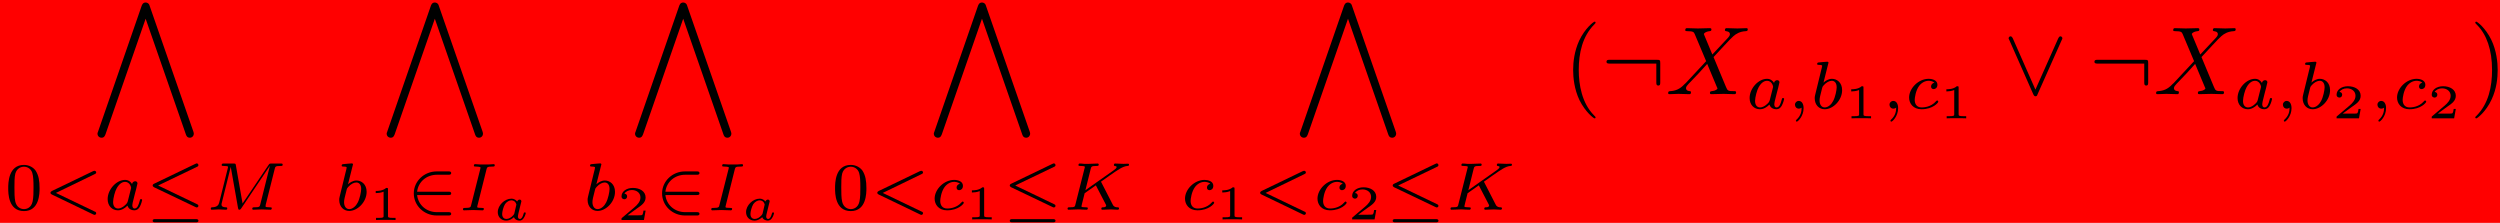
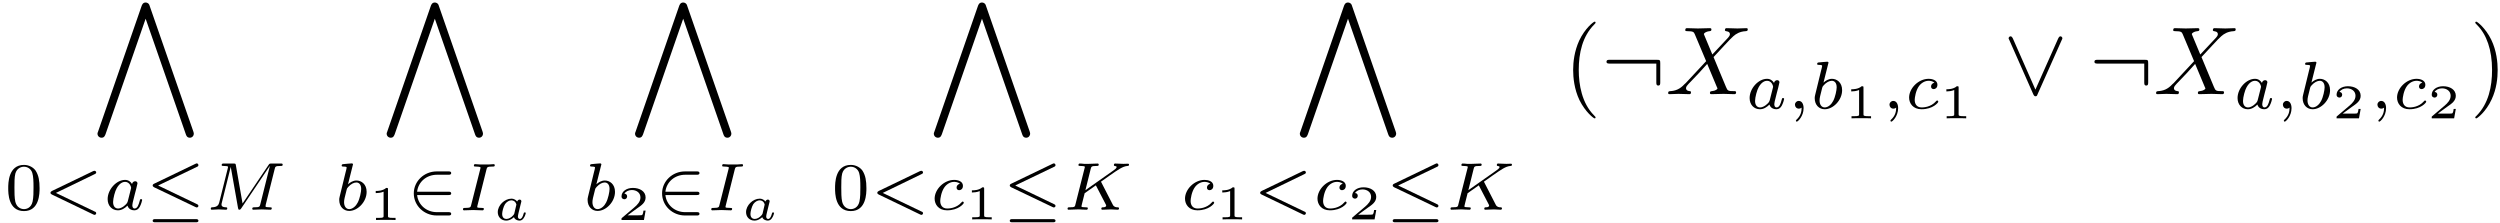
<svg xmlns="http://www.w3.org/2000/svg" xmlns:xlink="http://www.w3.org/1999/xlink" width="258pt" height="23pt" viewBox="0 0 258 23" version="1.1">
-   <rect width="100%" height="100%" fill="red" />
+   <rect width="100%" height="100%" fill="white" />
  <defs>
    <g>
      <symbol overflow="visible" id="glyph0-0">
        <path style="stroke:none;" d="M 9.672 13.578 C 9.719 13.719 9.797 13.953 10.094 13.953 C 10.328 13.953 10.5 13.766 10.5 13.531 C 10.5 13.484 10.5 13.469 10.453 13.312 L 5.906 0.234 C 5.844 0.094 5.688 0 5.531 0 C 5.25 0 5.156 0.234 5.109 0.375 L 0.625 13.312 C 0.562 13.469 0.562 13.484 0.562 13.531 C 0.562 13.781 0.75 13.953 0.984 13.953 C 1.266 13.953 1.328 13.734 1.391 13.594 L 5.531 1.672 Z M 9.672 13.578 " />
      </symbol>
      <symbol overflow="visible" id="glyph1-0">
        <path style="stroke:none;" d="M 3.594 -2.219 C 3.594 -2.984 3.5 -3.547 3.188 -4.031 C 2.969 -4.344 2.531 -4.625 1.984 -4.625 C 0.359 -4.625 0.359 -2.719 0.359 -2.219 C 0.359 -1.719 0.359 0.141 1.984 0.141 C 3.594 0.141 3.594 -1.719 3.594 -2.219 Z M 1.984 -0.062 C 1.656 -0.062 1.234 -0.25 1.094 -0.812 C 1 -1.219 1 -1.797 1 -2.312 C 1 -2.828 1 -3.359 1.094 -3.734 C 1.25 -4.281 1.688 -4.438 1.984 -4.438 C 2.359 -4.438 2.719 -4.203 2.844 -3.797 C 2.953 -3.422 2.969 -2.922 2.969 -2.312 C 2.969 -1.797 2.969 -1.281 2.875 -0.844 C 2.734 -0.203 2.266 -0.062 1.984 -0.062 Z M 1.984 -0.062 " />
      </symbol>
      <symbol overflow="visible" id="glyph2-0">
        <path style="stroke:none;" d="M 5.312 -3.672 C 5.391 -3.703 5.469 -3.75 5.469 -3.844 C 5.469 -3.938 5.391 -4.016 5.297 -4.016 C 5.281 -4.016 5.25 -4.016 5.156 -3.984 L 0.906 -1.938 C 0.828 -1.891 0.75 -1.844 0.75 -1.75 C 0.75 -1.641 0.828 -1.609 0.906 -1.562 L 5.156 0.484 C 5.25 0.531 5.281 0.531 5.297 0.531 C 5.391 0.531 5.469 0.453 5.469 0.359 C 5.469 0.25 5.375 0.203 5.312 0.188 L 1.312 -1.734 Z M 5.312 -3.672 " />
      </symbol>
      <symbol overflow="visible" id="glyph2-1">
        <path style="stroke:none;" d="M 2.938 -2.656 C 2.797 -2.891 2.562 -3.078 2.219 -3.078 C 1.328 -3.078 0.422 -2.094 0.422 -1.094 C 0.422 -0.406 0.875 0.062 1.484 0.062 C 1.859 0.062 2.188 -0.141 2.469 -0.422 C 2.594 0 3 0.062 3.188 0.062 C 3.438 0.062 3.609 -0.078 3.734 -0.297 C 3.891 -0.578 3.984 -0.969 3.984 -1 C 3.984 -1.094 3.891 -1.094 3.875 -1.094 C 3.766 -1.094 3.766 -1.062 3.719 -0.875 C 3.625 -0.531 3.5 -0.125 3.203 -0.125 C 3.031 -0.125 2.969 -0.281 2.969 -0.469 C 2.969 -0.578 3.031 -0.844 3.078 -1.016 C 3.125 -1.203 3.203 -1.484 3.234 -1.641 L 3.375 -2.172 C 3.422 -2.359 3.5 -2.688 3.5 -2.719 C 3.5 -2.875 3.375 -2.938 3.266 -2.938 C 3.141 -2.938 2.984 -2.859 2.938 -2.656 Z M 2.5 -0.875 C 2.453 -0.672 2.297 -0.531 2.141 -0.406 C 2.078 -0.344 1.797 -0.125 1.5 -0.125 C 1.234 -0.125 0.984 -0.312 0.984 -0.797 C 0.984 -1.172 1.188 -1.938 1.359 -2.219 C 1.672 -2.781 2.031 -2.875 2.219 -2.875 C 2.703 -2.875 2.844 -2.344 2.844 -2.266 C 2.844 -2.25 2.828 -2.188 2.828 -2.172 Z M 2.5 -0.875 " />
      </symbol>
      <symbol overflow="visible" id="glyph2-2">
        <path style="stroke:none;" d="M 7.109 -4.188 C 7.172 -4.453 7.188 -4.516 7.703 -4.516 C 7.859 -4.516 7.938 -4.516 7.938 -4.656 C 7.938 -4.766 7.859 -4.766 7.734 -4.766 L 6.781 -4.766 C 6.578 -4.766 6.578 -4.75 6.484 -4.625 L 3.797 -0.641 L 3.109 -4.578 C 3.078 -4.75 3.078 -4.766 2.859 -4.766 L 1.875 -4.766 C 1.734 -4.766 1.641 -4.766 1.641 -4.609 C 1.641 -4.516 1.719 -4.516 1.875 -4.516 C 1.984 -4.516 2.016 -4.516 2.141 -4.5 C 2.281 -4.484 2.297 -4.469 2.297 -4.391 C 2.297 -4.391 2.297 -4.344 2.266 -4.25 L 1.391 -0.75 C 1.328 -0.516 1.219 -0.266 0.656 -0.25 C 0.609 -0.25 0.516 -0.25 0.516 -0.094 C 0.516 -0.094 0.516 0 0.625 0 C 0.828 0 1.125 -0.031 1.344 -0.031 C 1.516 -0.031 1.922 0 2.078 0 C 2.125 0 2.219 0 2.219 -0.156 C 2.219 -0.25 2.125 -0.25 2.062 -0.25 C 1.625 -0.266 1.625 -0.453 1.625 -0.547 C 1.625 -0.578 1.625 -0.609 1.656 -0.719 L 2.578 -4.422 L 3.328 -0.188 C 3.359 -0.062 3.359 0 3.469 0 C 3.562 0 3.625 -0.078 3.672 -0.156 L 6.594 -4.5 L 6.609 -4.484 L 5.625 -0.547 C 5.562 -0.312 5.547 -0.25 5.016 -0.25 C 4.891 -0.25 4.797 -0.25 4.797 -0.094 C 4.797 -0.094 4.797 0 4.906 0 C 5.047 0 5.203 -0.016 5.344 -0.016 C 5.484 -0.016 5.641 -0.031 5.781 -0.031 C 5.984 -0.031 6.469 0 6.672 0 C 6.703 0 6.812 0 6.812 -0.156 C 6.812 -0.25 6.734 -0.25 6.594 -0.25 C 6.578 -0.25 6.453 -0.25 6.328 -0.266 C 6.172 -0.281 6.172 -0.297 6.172 -0.375 C 6.172 -0.406 6.188 -0.484 6.188 -0.516 Z M 7.109 -4.188 " />
      </symbol>
      <symbol overflow="visible" id="glyph2-3">
        <path style="stroke:none;" d="M 1.844 -4.625 C 1.844 -4.641 1.875 -4.734 1.875 -4.734 C 1.875 -4.781 1.844 -4.844 1.75 -4.844 C 1.609 -4.844 1.031 -4.781 0.859 -4.766 C 0.812 -4.766 0.703 -4.75 0.703 -4.609 C 0.703 -4.516 0.812 -4.516 0.891 -4.516 C 1.219 -4.516 1.219 -4.453 1.219 -4.406 C 1.219 -4.359 1.156 -4.078 1.109 -3.922 L 0.953 -3.281 C 0.891 -3.031 0.516 -1.516 0.5 -1.422 C 0.453 -1.25 0.453 -1.156 0.453 -1.078 C 0.453 -0.375 0.906 0.062 1.484 0.062 C 2.359 0.062 3.281 -0.875 3.281 -1.906 C 3.281 -2.719 2.719 -3.078 2.234 -3.078 C 1.875 -3.078 1.562 -2.875 1.359 -2.688 Z M 1.484 -0.125 C 1.156 -0.125 0.953 -0.422 0.953 -0.844 C 0.953 -1.094 1.016 -1.328 1.219 -2.125 C 1.25 -2.25 1.25 -2.266 1.391 -2.422 C 1.656 -2.719 1.969 -2.875 2.219 -2.875 C 2.484 -2.875 2.719 -2.672 2.719 -2.203 C 2.719 -1.922 2.578 -1.203 2.359 -0.797 C 2.188 -0.453 1.844 -0.125 1.484 -0.125 Z M 1.484 -0.125 " />
      </symbol>
      <symbol overflow="visible" id="glyph2-4">
        <path style="stroke:none;" d="M 2.875 -4.203 C 2.938 -4.453 2.953 -4.516 3.484 -4.516 C 3.656 -4.516 3.734 -4.516 3.734 -4.656 C 3.734 -4.719 3.688 -4.766 3.625 -4.766 C 3.484 -4.766 3.297 -4.734 3.156 -4.734 C 3 -4.734 2.844 -4.734 2.688 -4.734 C 2.688 -4.734 2.203 -4.734 2.203 -4.734 C 2.047 -4.734 1.875 -4.766 1.719 -4.766 C 1.672 -4.766 1.578 -4.766 1.578 -4.609 C 1.578 -4.516 1.656 -4.516 1.812 -4.516 C 1.812 -4.516 1.953 -4.516 2.062 -4.5 C 2.203 -4.484 2.266 -4.469 2.266 -4.391 C 2.266 -4.359 2.25 -4.312 2.234 -4.25 L 1.297 -0.547 C 1.25 -0.328 1.219 -0.25 0.703 -0.25 C 0.516 -0.25 0.453 -0.25 0.453 -0.094 C 0.453 -0.094 0.453 0 0.562 0 C 0.766 0 1.297 -0.031 1.5 -0.031 L 1.984 -0.016 C 2.125 -0.016 2.312 0 2.453 0 C 2.5 0 2.609 0 2.609 -0.156 C 2.609 -0.25 2.516 -0.25 2.391 -0.25 C 2.375 -0.25 2.219 -0.25 2.078 -0.266 C 1.922 -0.281 1.922 -0.312 1.922 -0.375 C 1.922 -0.375 1.922 -0.422 1.953 -0.516 Z M 2.875 -4.203 " />
      </symbol>
      <symbol overflow="visible" id="glyph2-5">
        <path style="stroke:none;" d="M 3.047 -2.672 C 2.797 -2.625 2.703 -2.438 2.703 -2.281 C 2.703 -2.094 2.844 -2.016 2.969 -2.016 C 3.125 -2.016 3.359 -2.125 3.359 -2.469 C 3.359 -2.938 2.828 -3.078 2.453 -3.078 C 1.406 -3.078 0.438 -2.109 0.438 -1.141 C 0.438 -0.547 0.844 0.062 1.719 0.062 C 2.906 0.062 3.453 -0.625 3.453 -0.719 C 3.453 -0.766 3.391 -0.844 3.328 -0.844 C 3.297 -0.844 3.281 -0.828 3.219 -0.766 C 2.672 -0.125 1.859 -0.125 1.734 -0.125 C 1.234 -0.125 1.016 -0.469 1.016 -0.906 C 1.016 -1.094 1.109 -1.859 1.469 -2.344 C 1.734 -2.688 2.094 -2.875 2.453 -2.875 C 2.547 -2.875 2.875 -2.859 3.047 -2.672 Z M 3.047 -2.672 " />
      </symbol>
      <symbol overflow="visible" id="glyph2-6">
        <path style="stroke:none;" d="M 3.984 -2.797 C 3.953 -2.859 3.938 -2.875 3.938 -2.891 C 3.938 -2.906 3.953 -2.906 4.109 -3.016 L 4.812 -3.516 C 5.734 -4.156 6.172 -4.469 6.656 -4.516 C 6.734 -4.516 6.828 -4.516 6.828 -4.656 C 6.828 -4.719 6.781 -4.75 6.734 -4.75 C 6.578 -4.75 6.406 -4.734 6.25 -4.734 C 6.062 -4.734 5.594 -4.766 5.406 -4.766 C 5.359 -4.766 5.266 -4.766 5.266 -4.609 C 5.266 -4.594 5.266 -4.516 5.359 -4.516 C 5.453 -4.5 5.547 -4.484 5.547 -4.406 C 5.547 -4.281 5.328 -4.125 5.234 -4.062 L 2.328 -2.016 L 2.875 -4.219 C 2.938 -4.453 2.953 -4.516 3.484 -4.516 C 3.609 -4.516 3.703 -4.516 3.703 -4.656 C 3.703 -4.719 3.656 -4.766 3.594 -4.766 C 3.391 -4.766 2.875 -4.734 2.672 -4.734 C 2.562 -4.734 2.312 -4.734 2.188 -4.734 C 2.062 -4.75 1.891 -4.766 1.75 -4.766 C 1.719 -4.766 1.609 -4.766 1.609 -4.609 C 1.609 -4.516 1.688 -4.516 1.844 -4.516 C 1.953 -4.516 1.984 -4.516 2.109 -4.5 C 2.25 -4.484 2.266 -4.469 2.266 -4.391 C 2.266 -4.391 2.266 -4.344 2.234 -4.25 L 1.297 -0.547 C 1.25 -0.312 1.234 -0.25 0.688 -0.25 C 0.562 -0.25 0.484 -0.25 0.484 -0.094 C 0.484 -0.094 0.484 0 0.594 0 C 0.797 0 1.297 -0.031 1.5 -0.031 C 1.609 -0.031 1.859 -0.031 1.984 -0.016 C 2.125 -0.016 2.297 0 2.422 0 C 2.469 0 2.578 0 2.578 -0.156 C 2.578 -0.25 2.484 -0.25 2.344 -0.25 C 2.344 -0.25 2.203 -0.25 2.078 -0.266 C 1.922 -0.281 1.922 -0.297 1.922 -0.375 C 1.922 -0.422 2 -0.688 2.25 -1.703 L 3.406 -2.516 L 4.422 -0.562 C 4.469 -0.469 4.469 -0.469 4.469 -0.438 C 4.469 -0.266 4.266 -0.25 4.141 -0.25 C 4.062 -0.25 3.969 -0.25 3.969 -0.094 C 3.969 -0.094 3.969 0 4.078 0 C 4.281 0 4.781 -0.031 4.969 -0.031 C 5.188 -0.031 5.469 0 5.656 0 C 5.75 0 5.797 -0.047 5.797 -0.141 C 5.797 -0.25 5.703 -0.25 5.641 -0.25 C 5.516 -0.25 5.297 -0.266 5.172 -0.484 Z M 3.984 -2.797 " />
      </symbol>
      <symbol overflow="visible" id="glyph2-7">
        <path style="stroke:none;" d="M 1.469 -0.109 C 1.469 0.266 1.406 0.719 0.922 1.156 C 0.906 1.188 0.875 1.219 0.875 1.25 C 0.875 1.297 0.938 1.344 0.969 1.344 C 1.078 1.344 1.672 0.781 1.672 -0.047 C 1.672 -0.469 1.5 -0.797 1.172 -0.797 C 0.953 -0.797 0.781 -0.625 0.781 -0.406 C 0.781 -0.188 0.938 0 1.188 0 C 1.359 0 1.469 -0.109 1.469 -0.109 Z M 1.469 -0.109 " />
      </symbol>
      <symbol overflow="visible" id="glyph3-0">
        <path style="stroke:none;" d="M 5.312 -4.422 C 5.406 -4.453 5.469 -4.516 5.469 -4.594 C 5.469 -4.703 5.391 -4.781 5.297 -4.781 C 5.281 -4.781 5.25 -4.781 5.156 -4.734 L 0.906 -2.688 C 0.797 -2.641 0.75 -2.578 0.75 -2.5 C 0.75 -2.422 0.797 -2.375 0.906 -2.312 L 5.156 -0.281 C 5.25 -0.234 5.281 -0.234 5.297 -0.234 C 5.406 -0.234 5.469 -0.328 5.469 -0.391 C 5.469 -0.516 5.375 -0.547 5.312 -0.578 L 1.312 -2.5 Z M 5.188 1.297 C 5.297 1.297 5.469 1.297 5.469 1.141 C 5.469 0.969 5.297 0.969 5.188 0.969 L 1.031 0.969 C 0.906 0.969 0.75 0.969 0.75 1.141 C 0.75 1.297 0.922 1.297 1.031 1.297 Z M 5.188 1.297 " />
      </symbol>
      <symbol overflow="visible" id="glyph3-1">
        <path style="stroke:none;" d="M 4.328 -1.578 C 4.438 -1.578 4.609 -1.578 4.609 -1.734 C 4.609 -1.922 4.453 -1.922 4.328 -1.922 L 1.094 -1.922 C 1.203 -2.922 2.047 -3.672 3.141 -3.672 L 4.328 -3.672 C 4.438 -3.672 4.609 -3.672 4.609 -3.844 C 4.609 -4.016 4.453 -4.016 4.328 -4.016 L 3.109 -4.016 C 1.812 -4.016 0.75 -3 0.75 -1.75 C 0.75 -0.469 1.828 0.531 3.109 0.531 L 4.328 0.531 C 4.438 0.531 4.609 0.531 4.609 0.359 C 4.609 0.188 4.453 0.188 4.328 0.188 L 3.141 0.188 C 2.047 0.188 1.203 -0.562 1.094 -1.578 Z M 4.328 -1.578 " />
      </symbol>
      <symbol overflow="visible" id="glyph4-0">
        <path style="stroke:none;" d="M 1.984 -3.172 C 1.984 -3.312 1.969 -3.312 1.797 -3.312 C 1.453 -3 0.891 -3 0.797 -3 L 0.719 -3 L 0.719 -2.781 L 0.797 -2.781 C 0.906 -2.781 1.234 -2.797 1.531 -2.922 L 1.531 -0.422 C 1.531 -0.281 1.531 -0.219 1 -0.219 L 0.75 -0.219 L 0.75 0 C 1.016 -0.016 1.469 -0.016 1.75 -0.016 C 2.047 -0.016 2.484 -0.016 2.766 0 L 2.766 -0.219 L 2.516 -0.219 C 1.984 -0.219 1.984 -0.281 1.984 -0.422 Z M 1.984 -3.172 " />
      </symbol>
      <symbol overflow="visible" id="glyph4-1">
        <path style="stroke:none;" d="M 2.938 -0.969 L 2.719 -0.969 C 2.719 -0.875 2.656 -0.562 2.578 -0.516 C 2.547 -0.484 2.125 -0.484 2.047 -0.484 L 1.078 -0.484 C 1.406 -0.719 1.766 -1 2.062 -1.203 C 2.516 -1.516 2.938 -1.797 2.938 -2.328 C 2.938 -2.969 2.328 -3.312 1.625 -3.312 C 0.953 -3.312 0.453 -2.938 0.453 -2.438 C 0.453 -2.188 0.672 -2.141 0.75 -2.141 C 0.875 -2.141 1.031 -2.234 1.031 -2.438 C 1.031 -2.609 0.906 -2.719 0.75 -2.719 C 0.891 -2.953 1.188 -3.094 1.516 -3.094 C 2 -3.094 2.406 -2.812 2.406 -2.328 C 2.406 -1.906 2.109 -1.578 1.734 -1.266 L 0.516 -0.234 C 0.469 -0.188 0.453 -0.188 0.453 -0.156 L 0.453 0 L 2.766 0 Z M 2.938 -0.969 " />
      </symbol>
      <symbol overflow="visible" id="glyph5-0">
        <path style="stroke:none;" d="M 2.875 -1.609 C 2.906 -1.719 2.953 -1.906 2.953 -1.922 C 2.953 -2.016 2.891 -2.109 2.766 -2.109 C 2.688 -2.109 2.562 -2.047 2.516 -1.906 C 2.422 -2.031 2.234 -2.203 1.922 -2.203 C 1.219 -2.203 0.516 -1.516 0.516 -0.812 C 0.516 -0.297 0.891 0.062 1.391 0.062 C 1.797 0.062 2.125 -0.234 2.188 -0.297 C 2.266 -0.047 2.547 0.062 2.766 0.062 C 2.969 0.062 3.109 -0.062 3.203 -0.219 C 3.344 -0.422 3.406 -0.688 3.406 -0.719 C 3.406 -0.781 3.328 -0.781 3.297 -0.781 C 3.219 -0.781 3.203 -0.75 3.188 -0.672 C 3.094 -0.312 2.969 -0.109 2.797 -0.109 C 2.656 -0.109 2.594 -0.219 2.594 -0.375 C 2.594 -0.453 2.641 -0.641 2.672 -0.781 Z M 2.219 -0.656 C 2.188 -0.594 2.188 -0.578 2.109 -0.484 C 1.922 -0.266 1.656 -0.109 1.406 -0.109 C 1.234 -0.109 0.969 -0.203 0.969 -0.625 C 0.969 -0.859 1.094 -1.375 1.266 -1.641 C 1.453 -1.906 1.719 -2.031 1.922 -2.031 C 2.141 -2.031 2.359 -1.906 2.438 -1.594 Z M 2.219 -0.656 " />
      </symbol>
      <symbol overflow="visible" id="glyph6-0">
        <path style="stroke:none;" d="M 3.297 2.391 C 3.297 2.359 3.297 2.344 3.125 2.172 C 1.891 0.922 1.562 -0.969 1.562 -2.5 C 1.562 -4.234 1.938 -5.969 3.172 -7.203 C 3.297 -7.328 3.297 -7.344 3.297 -7.375 C 3.297 -7.453 3.266 -7.484 3.203 -7.484 C 3.094 -7.484 2.203 -6.797 1.609 -5.531 C 1.109 -4.438 0.984 -3.328 0.984 -2.5 C 0.984 -1.719 1.094 -0.516 1.641 0.625 C 2.25 1.844 3.094 2.5 3.203 2.5 C 3.266 2.5 3.297 2.469 3.297 2.391 Z M 3.297 2.391 " />
      </symbol>
      <symbol overflow="visible" id="glyph6-1">
        <path style="stroke:none;" d="M 2.875 -2.5 C 2.875 -3.266 2.766 -4.469 2.219 -5.609 C 1.625 -6.828 0.766 -7.484 0.672 -7.484 C 0.609 -7.484 0.562 -7.438 0.562 -7.375 C 0.562 -7.344 0.562 -7.328 0.75 -7.141 C 1.734 -6.156 2.297 -4.578 2.297 -2.5 C 2.297 -0.781 1.938 0.969 0.703 2.219 C 0.562 2.344 0.562 2.359 0.562 2.391 C 0.562 2.453 0.609 2.5 0.672 2.5 C 0.766 2.5 1.672 1.812 2.25 0.547 C 2.766 -0.547 2.875 -1.656 2.875 -2.5 Z M 2.875 -2.5 " />
      </symbol>
      <symbol overflow="visible" id="glyph7-0">
        <path style="stroke:none;" d="M 6.094 -3.188 C 6.094 -3.516 6.062 -3.547 5.734 -3.547 L 0.891 -3.547 C 0.734 -3.547 0.547 -3.547 0.547 -3.344 C 0.547 -3.156 0.734 -3.156 0.891 -3.156 L 5.688 -3.156 L 5.688 -1.25 C 5.688 -1.062 5.688 -0.891 5.891 -0.891 C 6.094 -0.891 6.094 -1.062 6.094 -1.25 Z M 6.094 -3.188 " />
      </symbol>
      <symbol overflow="visible" id="glyph7-1">
        <path style="stroke:none;" d="M 6.016 -5.562 C 6.078 -5.688 6.094 -5.719 6.094 -5.766 C 6.094 -5.875 6 -5.969 5.891 -5.969 C 5.797 -5.969 5.734 -5.891 5.656 -5.734 L 3.312 -0.469 L 0.984 -5.75 C 0.891 -5.938 0.812 -5.969 0.75 -5.969 C 0.641 -5.969 0.547 -5.875 0.547 -5.766 C 0.547 -5.734 0.547 -5.719 0.609 -5.609 L 3.094 0.016 C 3.172 0.172 3.234 0.219 3.312 0.219 C 3.453 0.219 3.484 0.156 3.531 0.016 Z M 6.016 -5.562 " />
      </symbol>
      <symbol overflow="visible" id="glyph8-0">
        <path style="stroke:none;" d="M 4.828 -4.094 L 4 -6.078 C 3.969 -6.156 3.953 -6.203 3.953 -6.203 C 3.953 -6.266 4.109 -6.453 4.531 -6.5 C 4.641 -6.516 4.734 -6.516 4.734 -6.688 C 4.734 -6.812 4.609 -6.812 4.578 -6.812 C 4.172 -6.812 3.75 -6.781 3.328 -6.781 C 3.078 -6.781 2.469 -6.812 2.219 -6.812 C 2.156 -6.812 2.031 -6.812 2.031 -6.609 C 2.031 -6.5 2.141 -6.5 2.266 -6.5 C 2.859 -6.5 2.922 -6.406 3.016 -6.188 L 4.188 -3.406 L 2.078 -1.141 L 1.953 -1.031 C 1.469 -0.5 1 -0.344 0.484 -0.312 C 0.359 -0.297 0.266 -0.297 0.266 -0.109 C 0.266 -0.094 0.266 0 0.406 0 C 0.703 0 1.031 -0.031 1.328 -0.031 C 1.703 -0.031 2.094 0 2.453 0 C 2.516 0 2.625 0 2.625 -0.203 C 2.625 -0.297 2.531 -0.312 2.516 -0.312 C 2.422 -0.312 2.109 -0.344 2.109 -0.625 C 2.109 -0.781 2.266 -0.938 2.375 -1.062 L 3.406 -2.141 L 4.297 -3.125 L 5.297 -0.734 C 5.344 -0.625 5.359 -0.625 5.359 -0.594 C 5.359 -0.516 5.156 -0.344 4.781 -0.312 C 4.672 -0.297 4.578 -0.297 4.578 -0.125 C 4.578 0 4.688 0 4.719 0 C 5 0 5.703 -0.031 5.984 -0.031 C 6.234 -0.031 6.844 0 7.094 0 C 7.156 0 7.281 0 7.281 -0.188 C 7.281 -0.312 7.172 -0.312 7.094 -0.312 C 6.438 -0.312 6.406 -0.344 6.234 -0.75 C 5.859 -1.672 5.188 -3.234 4.953 -3.828 C 5.625 -4.531 6.672 -5.719 7 -5.984 C 7.281 -6.234 7.672 -6.469 8.266 -6.5 C 8.391 -6.516 8.484 -6.516 8.484 -6.703 C 8.484 -6.703 8.484 -6.812 8.359 -6.812 C 8.062 -6.812 7.719 -6.781 7.422 -6.781 C 7.047 -6.781 6.672 -6.812 6.312 -6.812 C 6.25 -6.812 6.125 -6.812 6.125 -6.609 C 6.125 -6.547 6.172 -6.516 6.234 -6.5 C 6.328 -6.484 6.641 -6.469 6.641 -6.188 C 6.641 -6.047 6.531 -5.922 6.453 -5.828 Z M 4.828 -4.094 " />
      </symbol>
    </g>
  </defs>
  <g id="surface1">
    <g style="fill:rgb(0%,0%,0%);fill-opacity:1;">
      <use xlink:href="#glyph0-0" x="9.499" y="0.259" />
    </g>
    <g style="fill:rgb(0%,0%,0%);fill-opacity:1;">
      <use xlink:href="#glyph1-0" x="0.49" y="21.643" />
    </g>
    <g style="fill:rgb(0%,0%,0%);fill-opacity:1;">
      <use xlink:href="#glyph2-0" x="4.459" y="21.643" />
    </g>
    <g style="fill:rgb(0%,0%,0%);fill-opacity:1;">
      <use xlink:href="#glyph2-1" x="10.687" y="21.643" />
    </g>
    <g style="fill:rgb(0%,0%,0%);fill-opacity:1;">
      <use xlink:href="#glyph3-0" x="15.007" y="21.643" />
    </g>
    <g style="fill:rgb(0%,0%,0%);fill-opacity:1;">
      <use xlink:href="#glyph2-2" x="21.235" y="21.643" />
    </g>
    <g style="fill:rgb(0%,0%,0%);fill-opacity:1;">
      <use xlink:href="#glyph0-0" x="39.343" y="0.259" />
    </g>
    <g style="fill:rgb(0%,0%,0%);fill-opacity:1;">
      <use xlink:href="#glyph2-3" x="34.555" y="21.706" />
    </g>
    <g style="fill:rgb(0%,0%,0%);fill-opacity:1;">
      <use xlink:href="#glyph4-0" x="38.056" y="22.705" />
    </g>
    <g style="fill:rgb(0%,0%,0%);fill-opacity:1;">
      <use xlink:href="#glyph3-1" x="41.953" y="21.706" />
    </g>
    <g style="fill:rgb(0%,0%,0%);fill-opacity:1;">
      <use xlink:href="#glyph2-4" x="47.326" y="21.706" />
    </g>
    <g style="fill:rgb(0%,0%,0%);fill-opacity:1;">
      <use xlink:href="#glyph5-0" x="50.854" y="22.705" />
    </g>
    <g style="fill:rgb(0%,0%,0%);fill-opacity:1;">
      <use xlink:href="#glyph0-0" x="64.975" y="0.259" />
    </g>
    <g style="fill:rgb(0%,0%,0%);fill-opacity:1;">
      <use xlink:href="#glyph2-3" x="60.187" y="21.706" />
    </g>
    <g style="fill:rgb(0%,0%,0%);fill-opacity:1;">
      <use xlink:href="#glyph4-1" x="63.688" y="22.705" />
    </g>
    <g style="fill:rgb(0%,0%,0%);fill-opacity:1;">
      <use xlink:href="#glyph3-1" x="67.576" y="21.706" />
    </g>
    <g style="fill:rgb(0%,0%,0%);fill-opacity:1;">
      <use xlink:href="#glyph2-4" x="72.949" y="21.706" />
    </g>
    <g style="fill:rgb(0%,0%,0%);fill-opacity:1;">
      <use xlink:href="#glyph5-0" x="76.477" y="22.705" />
    </g>
    <g style="fill:rgb(0%,0%,0%);fill-opacity:1;">
      <use xlink:href="#glyph0-0" x="95.809" y="0.259" />
    </g>
    <g style="fill:rgb(0%,0%,0%);fill-opacity:1;">
      <use xlink:href="#glyph1-0" x="85.819" y="21.643" />
    </g>
    <g style="fill:rgb(0%,0%,0%);fill-opacity:1;">
      <use xlink:href="#glyph2-0" x="89.788" y="21.643" />
    </g>
    <g style="fill:rgb(0%,0%,0%);fill-opacity:1;">
      <use xlink:href="#glyph2-5" x="96.016" y="21.643" />
    </g>
    <g style="fill:rgb(0%,0%,0%);fill-opacity:1;">
      <use xlink:href="#glyph4-0" x="99.58" y="22.642" />
    </g>
    <g style="fill:rgb(0%,0%,0%);fill-opacity:1;">
      <use xlink:href="#glyph3-0" x="103.459" y="21.643" />
    </g>
    <g style="fill:rgb(0%,0%,0%);fill-opacity:1;">
      <use xlink:href="#glyph2-6" x="109.687" y="21.643" />
    </g>
    <g style="fill:rgb(0%,0%,0%);fill-opacity:1;">
      <use xlink:href="#glyph0-0" x="133.582" y="0.259" />
    </g>
    <g style="fill:rgb(0%,0%,0%);fill-opacity:1;">
      <use xlink:href="#glyph2-5" x="121.855" y="21.643" />
    </g>
    <g style="fill:rgb(0%,0%,0%);fill-opacity:1;">
      <use xlink:href="#glyph4-0" x="125.419" y="22.642" />
    </g>
    <g style="fill:rgb(0%,0%,0%);fill-opacity:1;">
      <use xlink:href="#glyph2-0" x="129.298" y="21.643" />
    </g>
    <g style="fill:rgb(0%,0%,0%);fill-opacity:1;">
      <use xlink:href="#glyph2-5" x="135.526" y="21.643" />
    </g>
    <g style="fill:rgb(0%,0%,0%);fill-opacity:1;">
      <use xlink:href="#glyph4-1" x="139.09" y="22.642" />
    </g>
    <g style="fill:rgb(0%,0%,0%);fill-opacity:1;">
      <use xlink:href="#glyph3-0" x="142.978" y="21.643" />
    </g>
    <g style="fill:rgb(0%,0%,0%);fill-opacity:1;">
      <use xlink:href="#glyph2-6" x="149.206" y="21.643" />
    </g>
    <g style="fill:rgb(0%,0%,0%);fill-opacity:1;">
      <use xlink:href="#glyph6-0" x="161.365" y="9.718" />
    </g>
    <g style="fill:rgb(0%,0%,0%);fill-opacity:1;">
      <use xlink:href="#glyph7-0" x="165.244" y="9.718" />
    </g>
    <g style="fill:rgb(0%,0%,0%);fill-opacity:1;">
      <use xlink:href="#glyph8-0" x="171.886" y="9.718" />
    </g>
    <g style="fill:rgb(0%,0%,0%);fill-opacity:1;">
      <use xlink:href="#glyph2-1" x="180.139" y="11.212" />
    </g>
    <g style="fill:rgb(0%,0%,0%);fill-opacity:1;">
      <use xlink:href="#glyph2-7" x="184.459" y="11.212" />
    </g>
    <g style="fill:rgb(0%,0%,0%);fill-opacity:1;">
      <use xlink:href="#glyph2-3" x="186.826" y="11.212" />
    </g>
    <g style="fill:rgb(0%,0%,0%);fill-opacity:1;">
      <use xlink:href="#glyph4-0" x="190.327" y="12.211" />
    </g>
    <g style="fill:rgb(0%,0%,0%);fill-opacity:1;">
      <use xlink:href="#glyph2-7" x="194.215" y="11.212" />
    </g>
    <g style="fill:rgb(0%,0%,0%);fill-opacity:1;">
      <use xlink:href="#glyph2-5" x="196.582" y="11.212" />
    </g>
    <g style="fill:rgb(0%,0%,0%);fill-opacity:1;">
      <use xlink:href="#glyph4-0" x="200.146" y="12.211" />
    </g>
    <g style="fill:rgb(0%,0%,0%);fill-opacity:1;">
      <use xlink:href="#glyph7-1" x="206.743" y="9.718" />
    </g>
    <g style="fill:rgb(0%,0%,0%);fill-opacity:1;">
      <use xlink:href="#glyph7-0" x="215.599" y="9.718" />
    </g>
    <g style="fill:rgb(0%,0%,0%);fill-opacity:1;">
      <use xlink:href="#glyph8-0" x="222.241" y="9.718" />
    </g>
    <g style="fill:rgb(0%,0%,0%);fill-opacity:1;">
      <use xlink:href="#glyph2-1" x="230.494" y="11.212" />
    </g>
    <g style="fill:rgb(0%,0%,0%);fill-opacity:1;">
      <use xlink:href="#glyph2-7" x="234.814" y="11.212" />
    </g>
    <g style="fill:rgb(0%,0%,0%);fill-opacity:1;">
      <use xlink:href="#glyph2-3" x="237.181" y="11.212" />
    </g>
    <g style="fill:rgb(0%,0%,0%);fill-opacity:1;">
      <use xlink:href="#glyph4-1" x="240.682" y="12.211" />
    </g>
    <g style="fill:rgb(0%,0%,0%);fill-opacity:1;">
      <use xlink:href="#glyph2-7" x="244.57" y="11.212" />
    </g>
    <g style="fill:rgb(0%,0%,0%);fill-opacity:1;">
      <use xlink:href="#glyph2-5" x="246.937" y="11.212" />
    </g>
    <g style="fill:rgb(0%,0%,0%);fill-opacity:1;">
      <use xlink:href="#glyph4-1" x="250.501" y="12.211" />
    </g>
    <g style="fill:rgb(0%,0%,0%);fill-opacity:1;">
      <use xlink:href="#glyph6-1" x="254.884" y="9.718" />
    </g>
  </g>
</svg>
